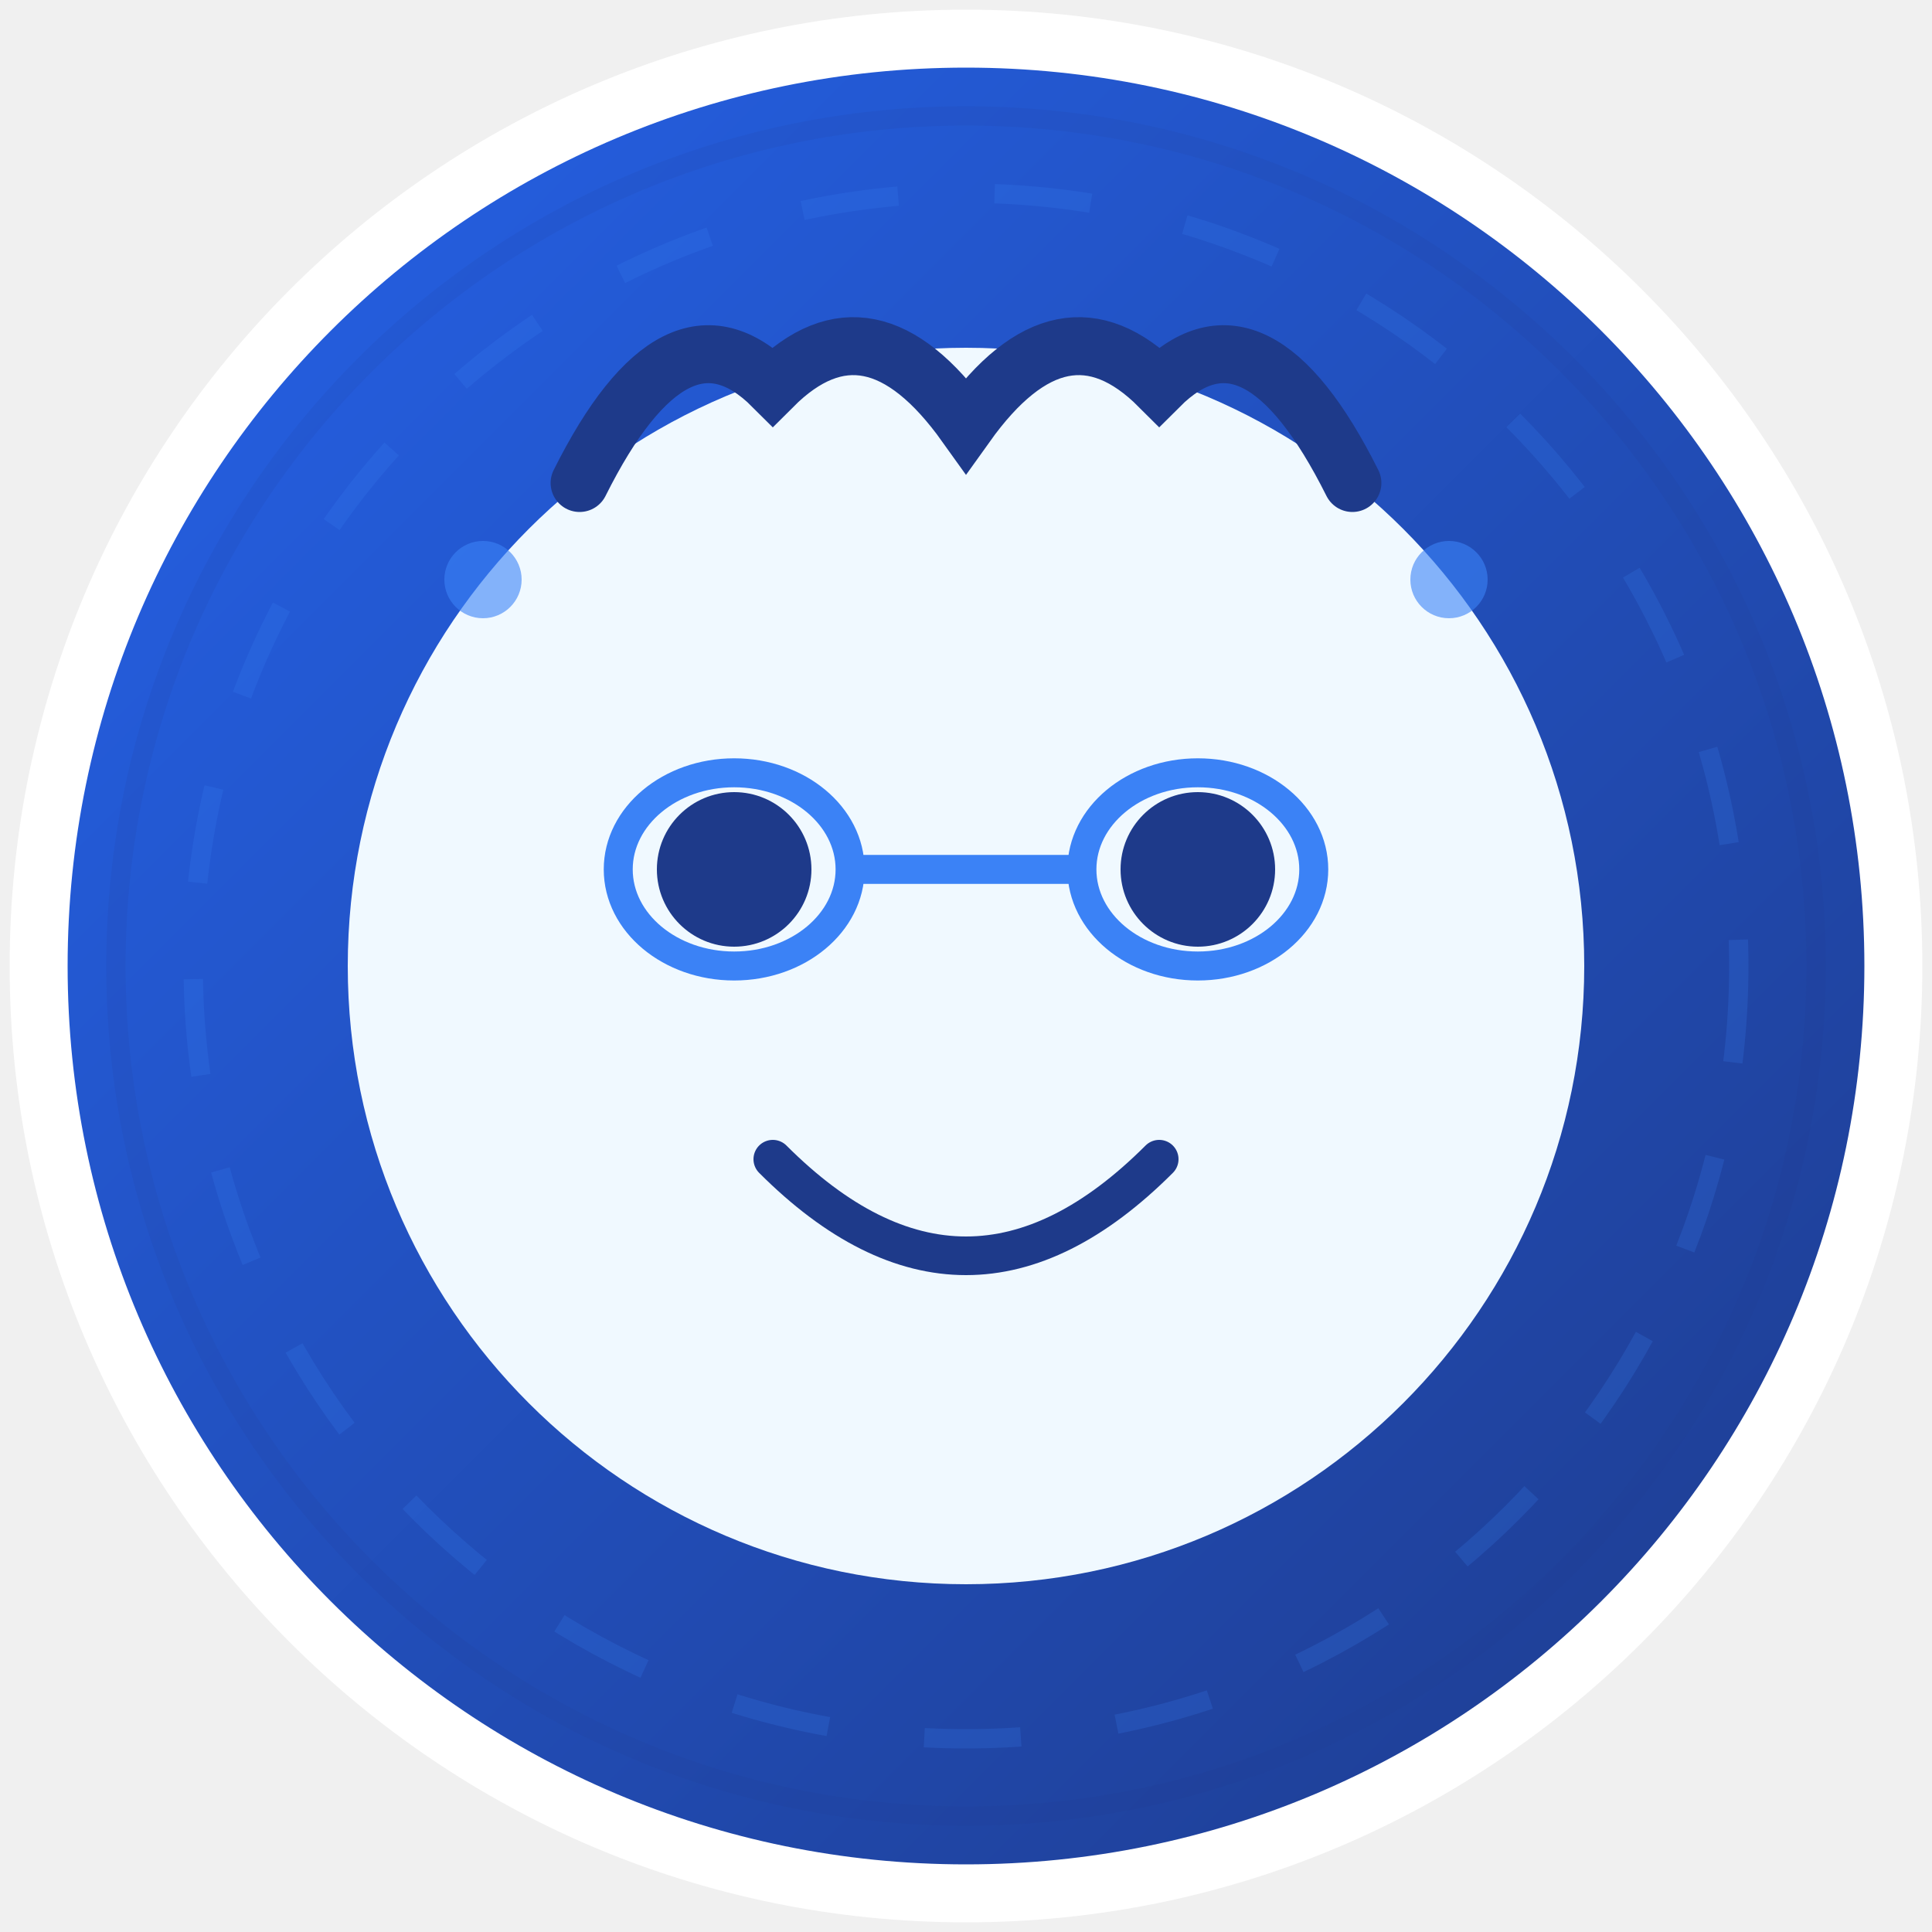
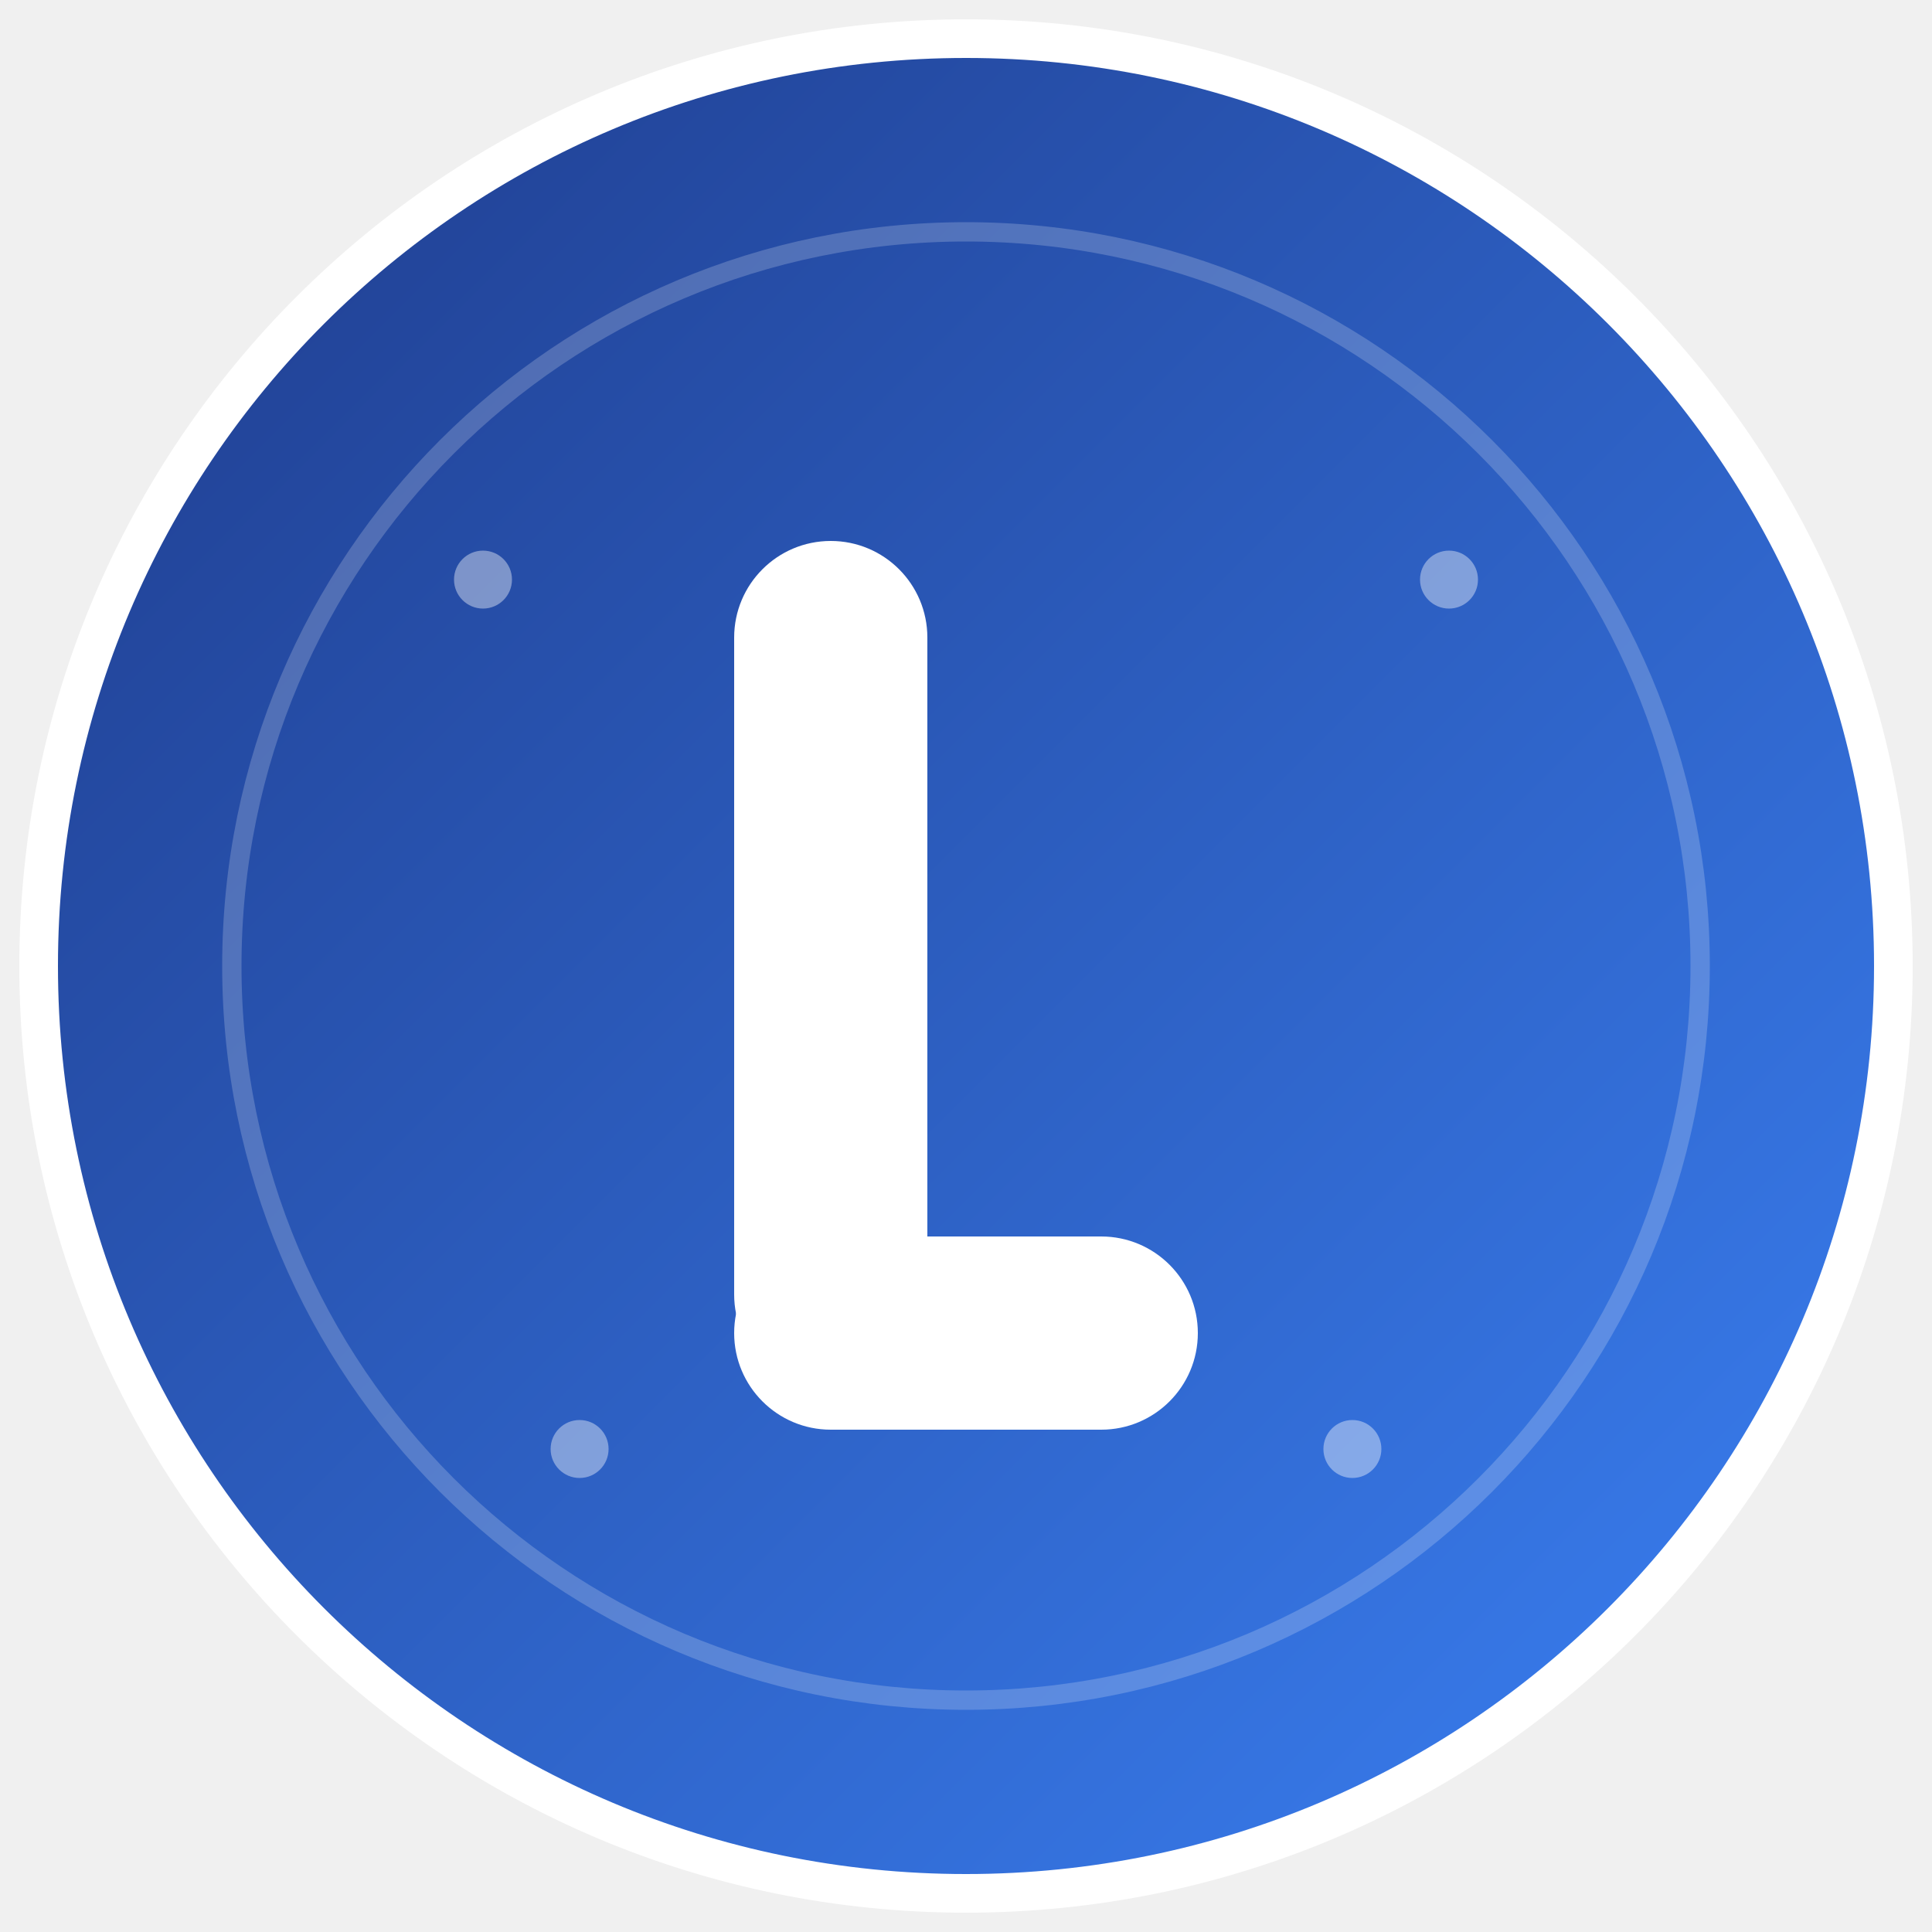
<svg xmlns="http://www.w3.org/2000/svg" viewBox="0 0 100 100">
  <defs>
    <linearGradient id="gradient" x1="0%" y1="0%" x2="100%" y2="100%">
-       <stop offset="0%" stop-color="#2563eb" />
-       <stop offset="100%" stop-color="#1e3a8a" />
+       <stop offset="0%" stop-color="#1e3a8a" />
+       <stop offset="100%" stop-color="#3b82f6" />
    </linearGradient>
  </defs>
-   <circle cx="50" cy="50" r="48" fill="url(#gradient)" stroke="#ffffff" stroke-width="3" />
-   <circle cx="50" cy="50" r="32" fill="#f0f9ff" />
-   <circle cx="38" cy="45" r="4" fill="#1e3a8a" />
-   <circle cx="62" cy="45" r="4" fill="#1e3a8a" />
-   <ellipse cx="38" cy="45" rx="6" ry="5" fill="none" stroke="#3b82f6" stroke-width="1.5" />
-   <ellipse cx="62" cy="45" rx="6" ry="5" fill="none" stroke="#3b82f6" stroke-width="1.5" />
-   <line x1="44" y1="45" x2="56" y2="45" stroke="#3b82f6" stroke-width="1.5" />
-   <path d="M 40,60 Q 50,70 60,60" fill="none" stroke="#1e3a8a" stroke-width="2" stroke-linecap="round" />
-   <path d="M 30,25 Q 35,15 40,20 Q 45,15 50,22 Q 55,15 60,20 Q 65,15 70,25" fill="none" stroke="#1e3a8a" stroke-width="3" stroke-linecap="round" />
-   <circle cx="50" cy="50" r="40" fill="none" stroke="rgba(59, 130, 246, 0.2)" stroke-width="1" stroke-dasharray="5,5" />
-   <circle cx="50" cy="50" r="44" fill="none" stroke="rgba(30, 58, 138, 0.1)" stroke-width="1" />
-   <circle cx="25" cy="30" r="2" fill="#3b82f6" opacity="0.6">
-     <animate attributeName="opacity" values="0.3;0.7;0.3" dur="2s" repeatCount="indefinite" />
-   </circle>
-   <circle cx="75" cy="30" r="2" fill="#3b82f6" opacity="0.6">
-     <animate attributeName="opacity" values="0.7;0.3;0.7" dur="2s" repeatCount="indefinite" />
-   </circle>
+   <circle cx="50" cy="50" r="48" fill="url(#gradient)" stroke="#ffffff" stroke-width="2" />
+   <rect x="38" y="28" width="10" height="44" rx="5" fill="#ffffff" />
+   <rect x="38" y="64" width="24" height="10" rx="5" fill="#ffffff" />
+   <circle cx="50" cy="50" r="38" fill="none" stroke="rgba(255, 255, 255, 0.2)" stroke-width="1" />
+   <circle cx="25" cy="30" r="1.5" fill="#ffffff" opacity="0.4" />
+   <circle cx="75" cy="30" r="1.5" fill="#ffffff" opacity="0.4" />
+   <circle cx="30" cy="75" r="1.5" fill="#ffffff" opacity="0.4" />
+   <circle cx="70" cy="75" r="1.5" fill="#ffffff" opacity="0.4" />
</svg>
